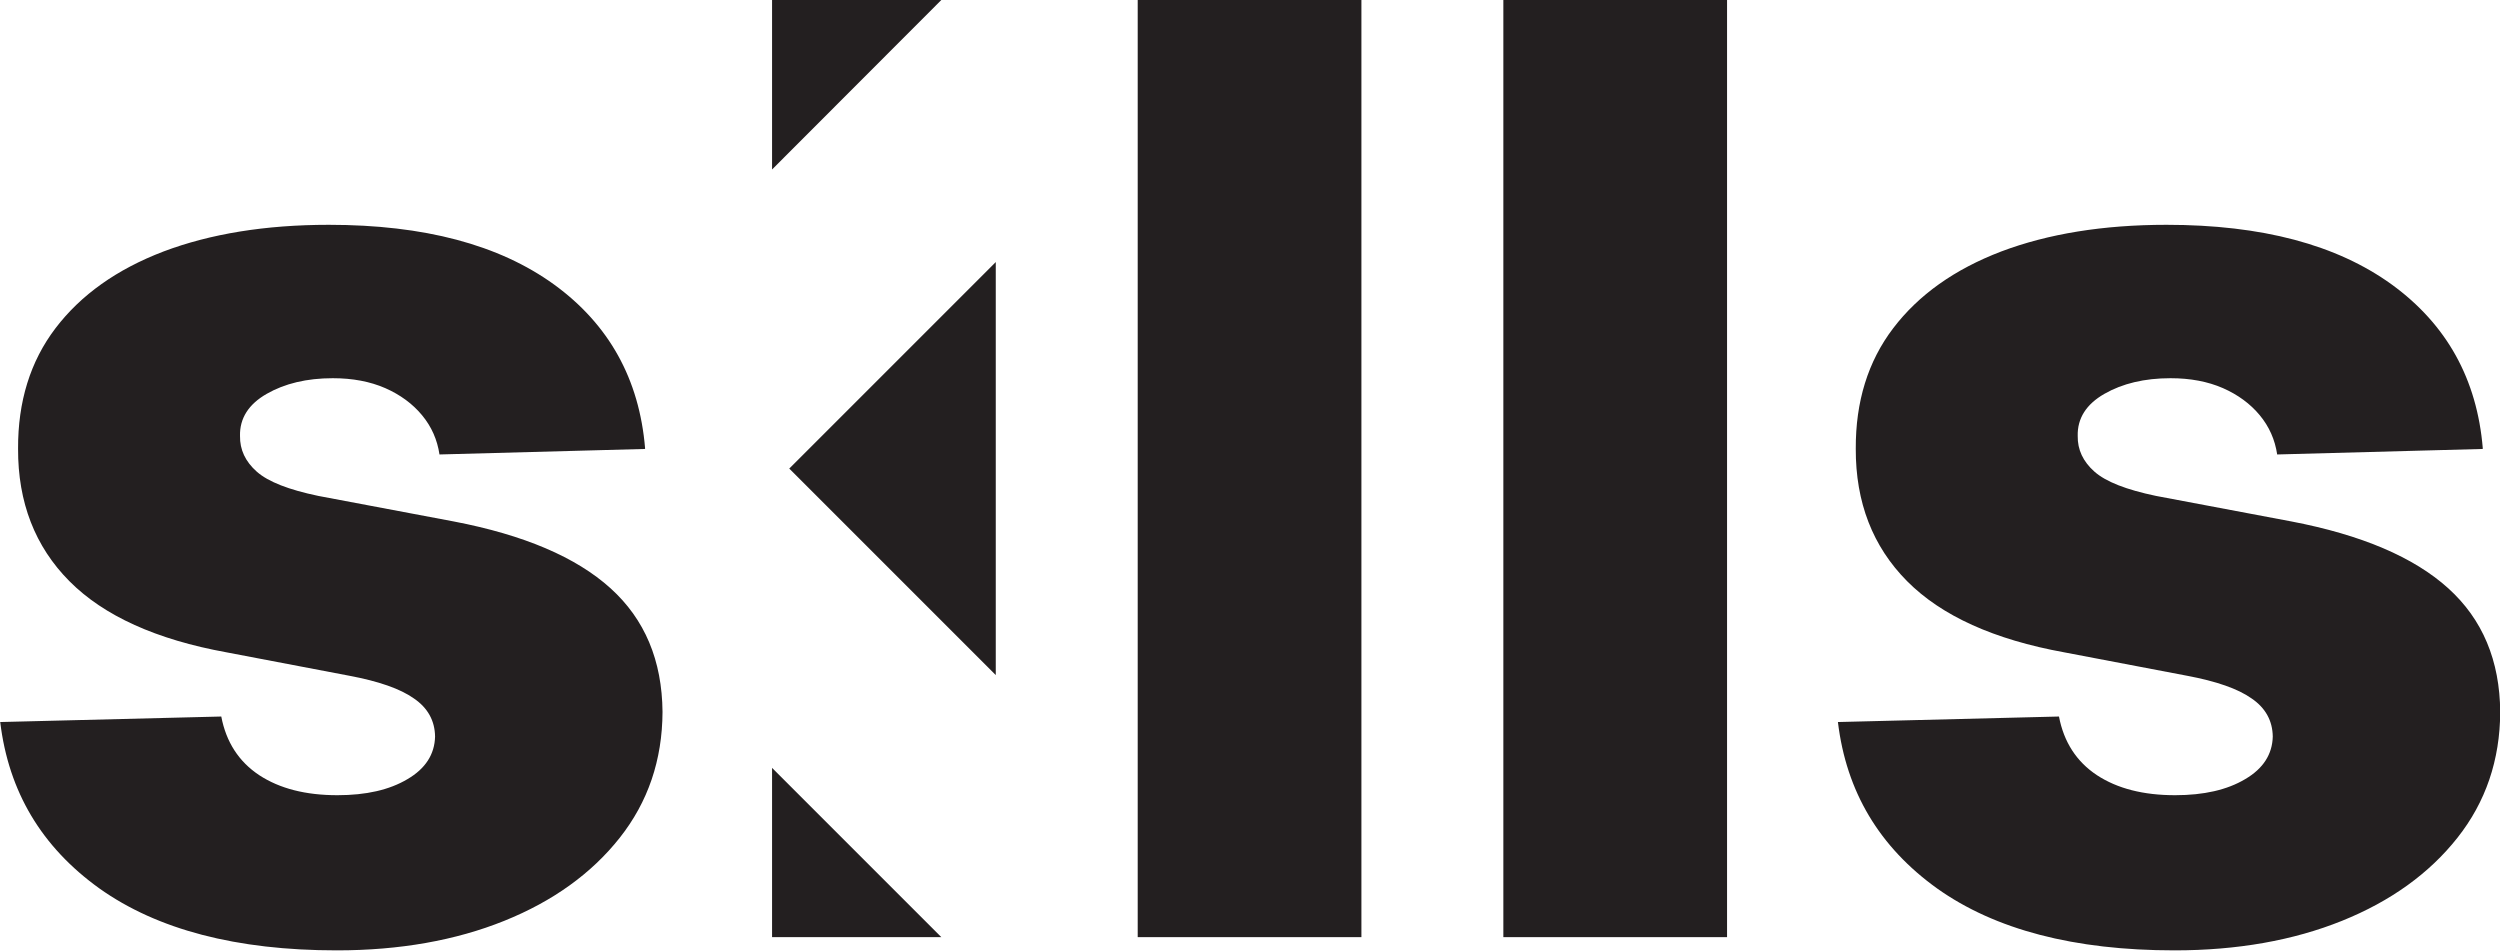
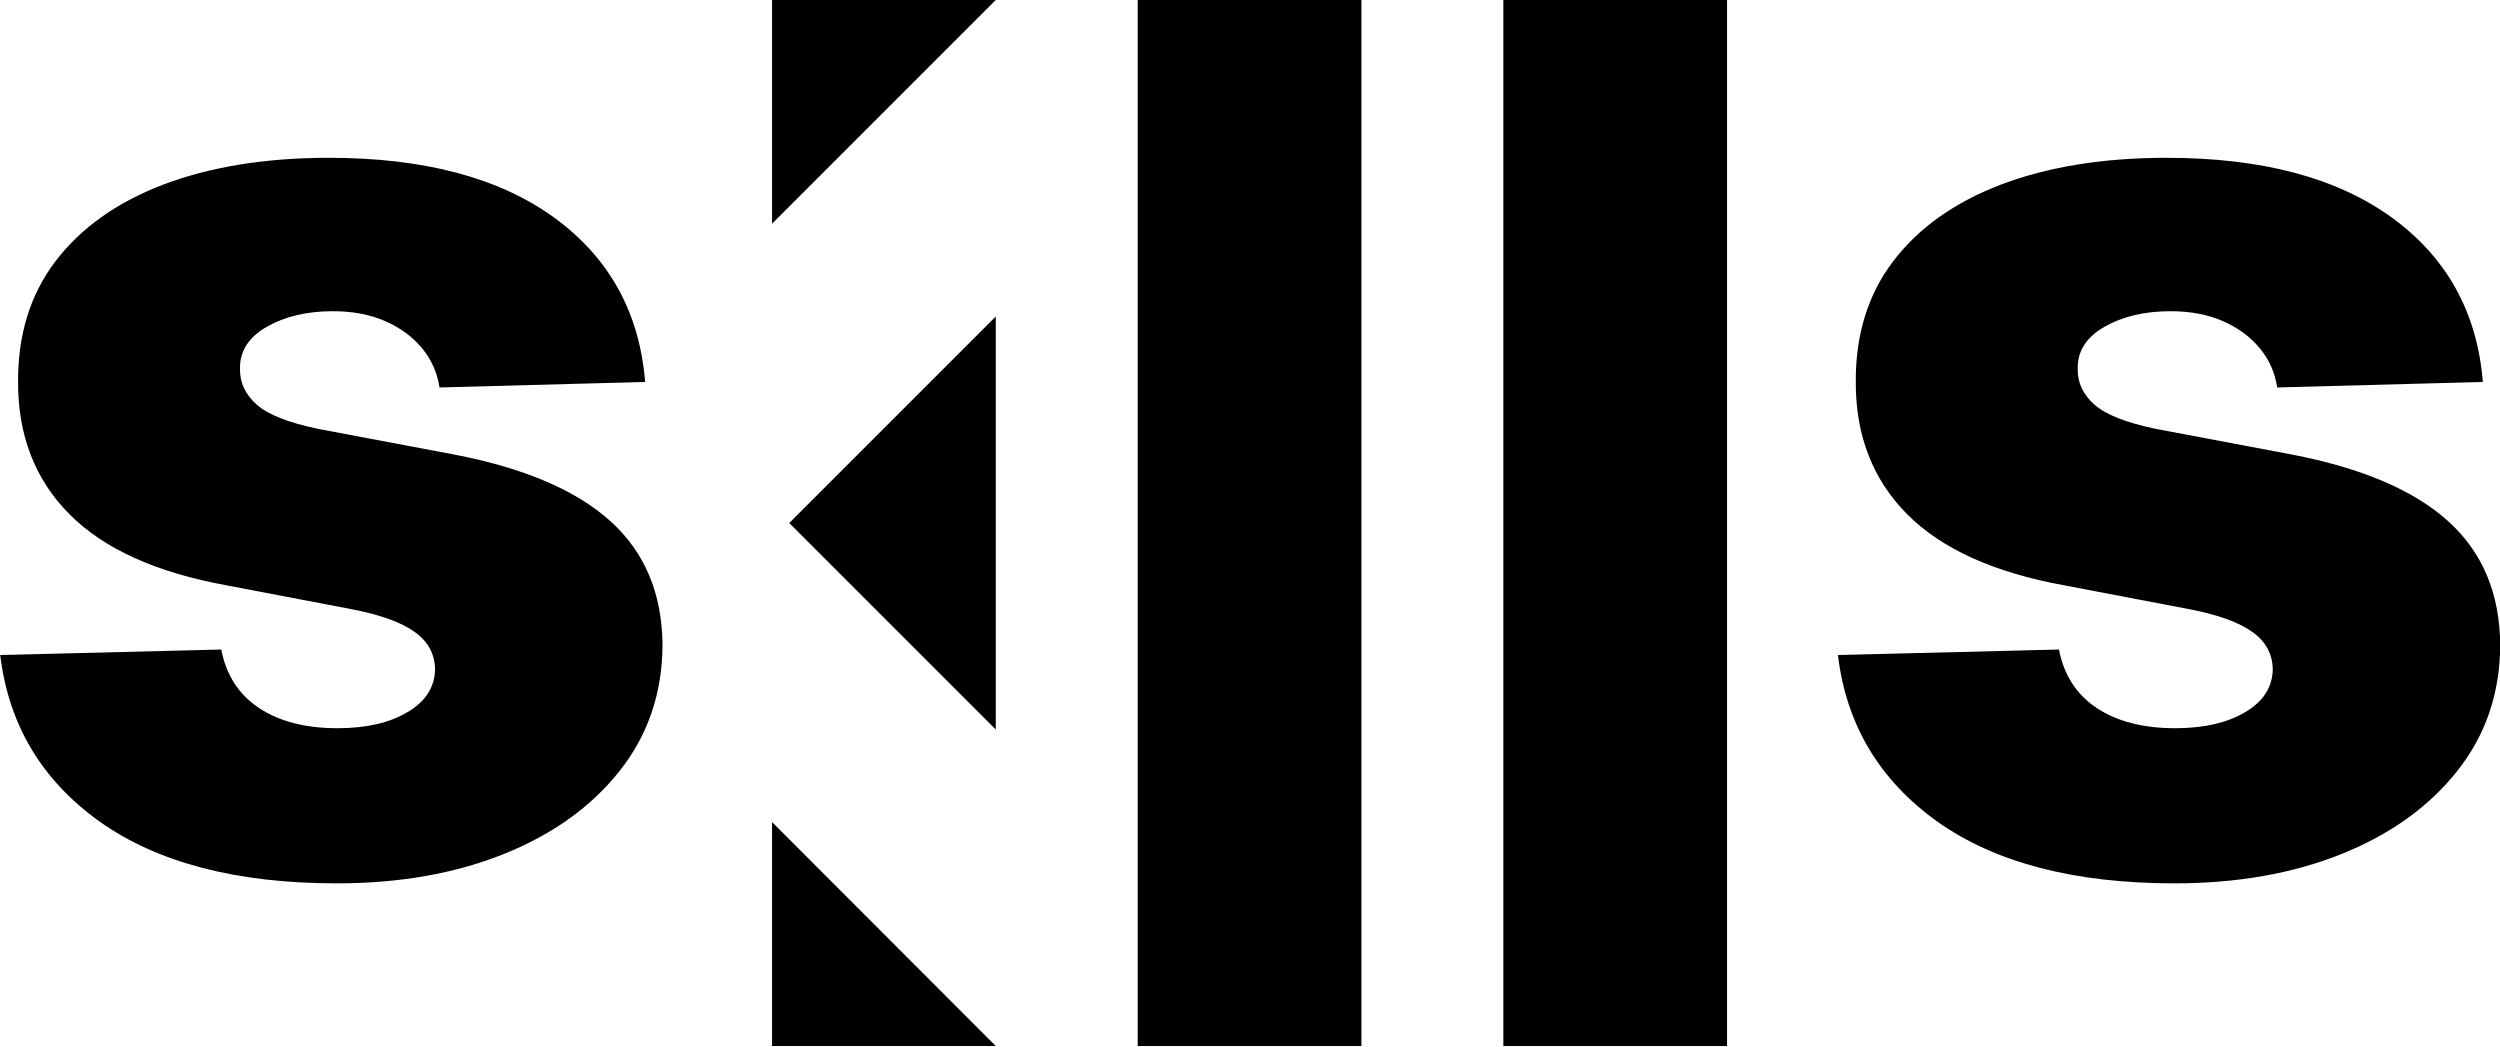
- <svg xmlns="http://www.w3.org/2000/svg" id="Layer_1" version="1.1" viewBox="0 0 113.43 43.13">
-   <defs>
-     <style>
-       .st0 {
-         fill: #231f20;
-       }
-     </style>
-   </defs>
-   <path class="st0" d="M29.26,20.37l-9.32.25c-.1-.67-.36-1.26-.79-1.78-.43-.52-.99-.93-1.67-1.23-.69-.3-1.48-.45-2.38-.45-1.18,0-2.18.24-3,.71-.82.47-1.23,1.11-1.21,1.91-.01.62.24,1.16.76,1.62.52.46,1.45.82,2.79,1.1l6.15,1.16c3.18.61,5.55,1.62,7.11,3.03,1.56,1.41,2.34,3.28,2.36,5.61-.01,2.19-.66,4.09-1.94,5.71-1.28,1.62-3.03,2.88-5.24,3.77s-4.75,1.34-7.6,1.34c-4.55,0-8.14-.94-10.77-2.81-2.62-1.88-4.12-4.39-4.5-7.55l10.03-.25c.22,1.16.8,2.05,1.72,2.66.93.61,2.11.91,3.55.91,1.3,0,2.36-.24,3.18-.73.82-.48,1.23-1.13,1.25-1.93-.01-.72-.33-1.3-.96-1.73-.62-.44-1.6-.78-2.93-1.03l-5.56-1.06c-3.2-.58-5.58-1.66-7.14-3.23-1.56-1.57-2.34-3.58-2.33-6.01-.01-2.13.55-3.96,1.7-5.47s2.78-2.67,4.9-3.48c2.12-.8,4.62-1.21,7.5-1.21,4.32,0,7.72.9,10.22,2.71,2.49,1.81,3.87,4.29,4.13,7.44Z" />
+ <svg xmlns="http://www.w3.org/2000/svg" id="Layer_1" version="1.1" viewBox="0 0 113.43 47.46">
+   <path d="M29.26,17.33l-9.32.25c-.1-.67-.36-1.26-.79-1.78-.43-.52-.99-.93-1.67-1.23-.69-.3-1.48-.45-2.38-.45-1.18,0-2.18.24-3,.71-.82.47-1.23,1.11-1.21,1.91-.01.62.24,1.16.76,1.62.52.46,1.45.82,2.79,1.1l6.15,1.16c3.18.61,5.55,1.62,7.11,3.03,1.56,1.41,2.34,3.28,2.36,5.61-.01,2.19-.66,4.09-1.94,5.71-1.28,1.62-3.03,2.88-5.24,3.77s-4.75,1.34-7.6,1.34c-4.55,0-8.14-.94-10.77-2.81-2.62-1.88-4.12-4.39-4.5-7.55l10.03-.25c.22,1.16.8,2.05,1.72,2.66.93.61,2.11.91,3.55.91,1.3,0,2.36-.24,3.18-.73.82-.48,1.23-1.13,1.25-1.93-.01-.72-.33-1.3-.96-1.73-.62-.44-1.6-.78-2.93-1.03l-5.56-1.06c-3.2-.58-5.58-1.66-7.14-3.23-1.56-1.57-2.34-3.58-2.33-6.01-.01-2.13.55-3.96,1.7-5.47s2.78-2.67,4.9-3.48c2.12-.8,4.62-1.21,7.5-1.21,4.32,0,7.72.9,10.22,2.71,2.49,1.81,3.87,4.29,4.13,7.44Z" />
  <g>
-     <polygon class="st0" points="35.81 21.26 45.18 30.63 45.18 11.89 35.81 21.26" />
-     <polygon class="st0" points="42.71 0 35.03 0 35.03 7.69 42.71 0" />
-     <polygon class="st0" points="35.03 34.84 35.03 42.52 42.71 42.52 35.03 34.84" />
+     <polygon points="35.81 23.73 45.18 33.1 45.18 14.36 35.81 23.73" />
+     <polygon points="45.18 0 35.03 0 35.03 10.15 45.18 0" />
+     <polygon points="35.03 37.3 35.03 47.46 45.18 47.46 35.03 37.3" />
  </g>
-   <path class="st0" d="M61.77,0v42.52h-10.15V0h10.15Z" />
-   <path class="st0" d="M78.36,0v42.52h-10.15V0h10.15Z" />
-   <path class="st0" d="M112.64,20.37l-9.32.25c-.1-.67-.36-1.26-.79-1.78-.43-.52-.99-.93-1.67-1.23-.69-.3-1.48-.45-2.38-.45-1.18,0-2.18.24-3,.71-.82.47-1.23,1.11-1.21,1.91-.01.62.24,1.16.76,1.62.52.46,1.45.82,2.79,1.1l6.15,1.16c3.18.61,5.55,1.62,7.11,3.03,1.56,1.41,2.34,3.28,2.36,5.61-.01,2.19-.66,4.09-1.94,5.71-1.28,1.62-3.03,2.88-5.24,3.77s-4.75,1.34-7.6,1.34c-4.55,0-8.14-.94-10.77-2.81-2.62-1.88-4.12-4.39-4.5-7.55l10.03-.25c.22,1.16.8,2.05,1.72,2.66.93.61,2.11.91,3.55.91,1.3,0,2.36-.24,3.18-.73.82-.48,1.23-1.13,1.25-1.93-.01-.72-.33-1.3-.96-1.73-.62-.44-1.6-.78-2.93-1.03l-5.56-1.06c-3.2-.58-5.58-1.66-7.14-3.23-1.56-1.57-2.34-3.58-2.33-6.01-.01-2.13.55-3.96,1.7-5.47s2.78-2.67,4.9-3.48c2.12-.8,4.62-1.21,7.5-1.21,4.32,0,7.72.9,10.22,2.71,2.49,1.81,3.87,4.29,4.13,7.44Z" />
+   <path d="M61.77,0v47.46h-10.15V0h10.15Z" />
+   <path d="M78.36,0v47.46h-10.15V0h10.15Z" />
+   <path d="M112.64,17.33l-9.32.25c-.1-.67-.36-1.26-.79-1.78-.43-.52-.99-.93-1.67-1.23-.69-.3-1.48-.45-2.38-.45-1.18,0-2.18.24-3,.71-.82.47-1.23,1.11-1.21,1.91-.01.62.24,1.16.76,1.62.52.46,1.45.82,2.79,1.1l6.15,1.16c3.18.61,5.55,1.62,7.11,3.03,1.56,1.41,2.34,3.28,2.36,5.61-.01,2.19-.66,4.09-1.94,5.71-1.28,1.62-3.03,2.88-5.24,3.77s-4.75,1.34-7.6,1.34c-4.55,0-8.14-.94-10.77-2.81-2.62-1.88-4.12-4.39-4.5-7.55l10.03-.25c.22,1.16.8,2.05,1.72,2.66.93.61,2.11.91,3.55.91,1.3,0,2.36-.24,3.18-.73.82-.48,1.23-1.13,1.25-1.93-.01-.72-.33-1.3-.96-1.73-.62-.44-1.6-.78-2.93-1.03l-5.56-1.06c-3.2-.58-5.58-1.66-7.14-3.23-1.56-1.57-2.34-3.58-2.33-6.01-.01-2.13.55-3.96,1.7-5.47s2.78-2.67,4.9-3.48c2.12-.8,4.62-1.21,7.5-1.21,4.32,0,7.72.9,10.22,2.71,2.49,1.81,3.87,4.29,4.13,7.44Z" />
</svg>
